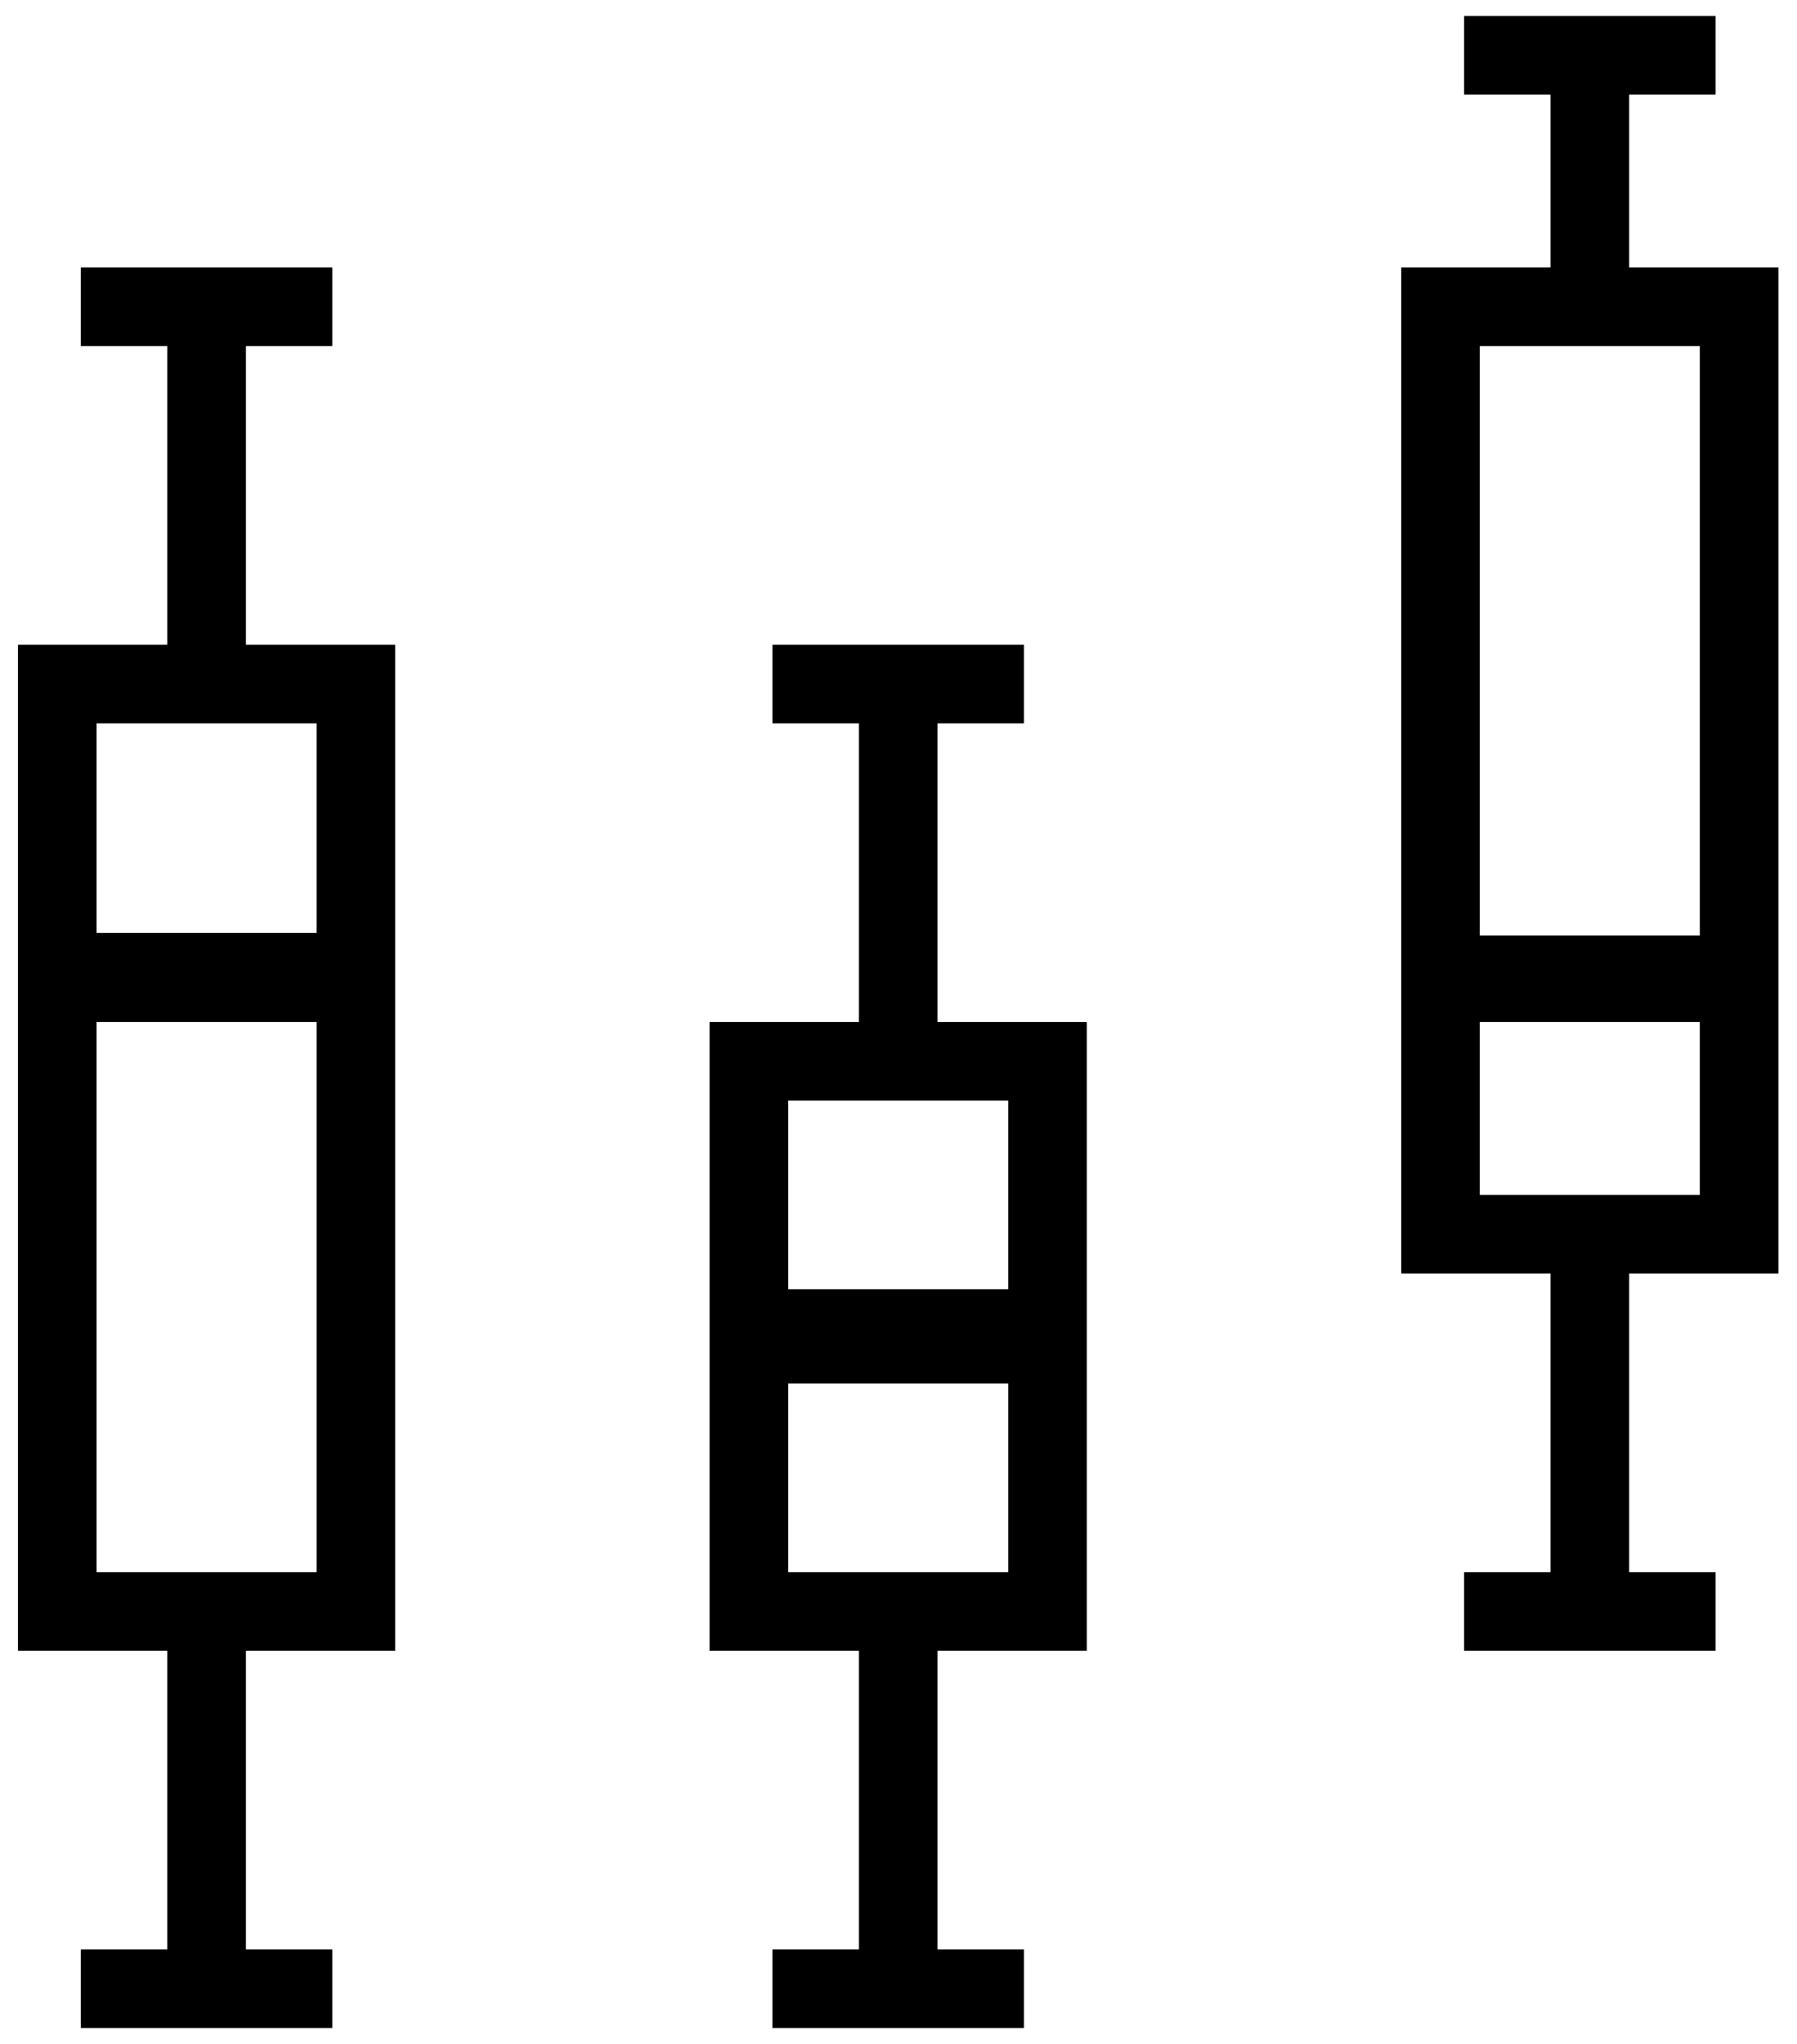
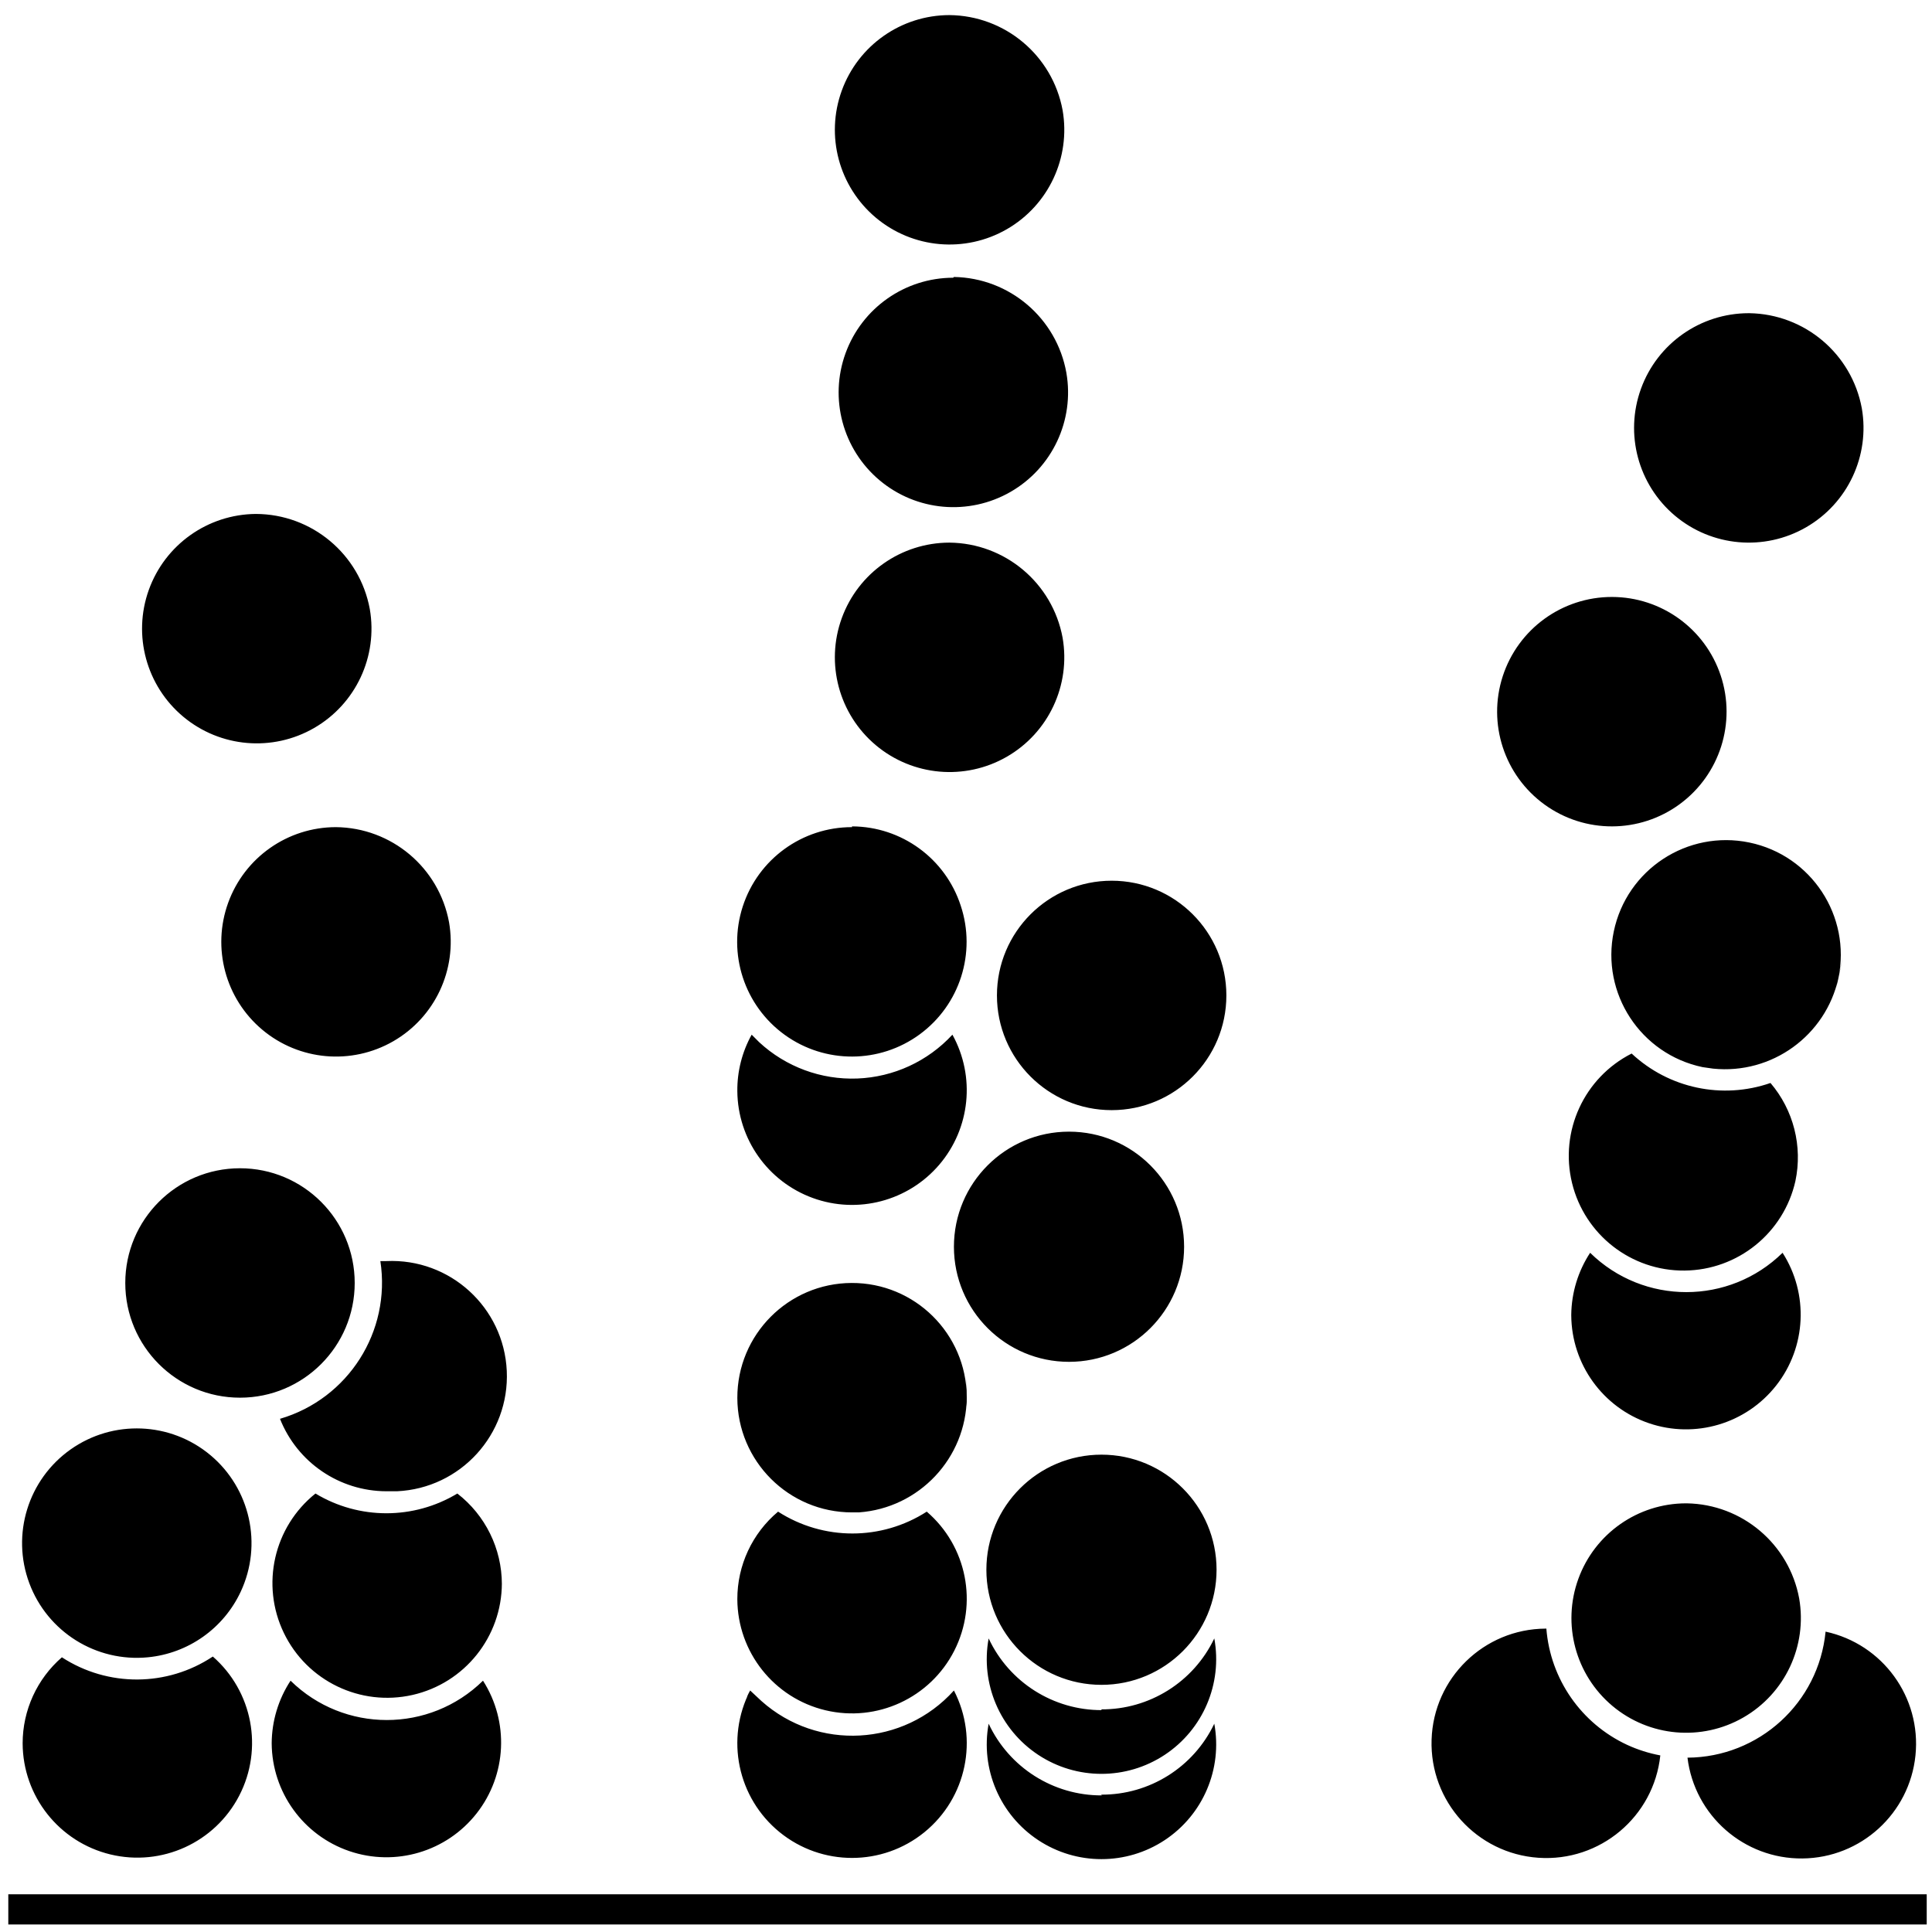
- <svg xmlns="http://www.w3.org/2000/svg" enable-background="new 0 0 225 256" height="256" viewBox="0 0 225 256" width="225">
-   <path d="m30.797 43.344h10.828v-9.844h-31.5v9.844h10.828v37.406h-18.703v126h18.703v37.406h-10.828v9.844h31.5v-9.844h-10.828v-37.406h18.703v-126h-18.703zm8.859 153.562h-27.562v-68.906h27.563v68.906zm0-106.312v26.25h-27.562v-26.25zm77.766 0h10.828v-9.844h-31.5v9.844h10.828v37.406h-18.703v78.75h18.703v37.406h-10.828v9.844h31.5v-9.844h-10.828v-37.406h18.703v-78.75h-18.703zm8.859 106.312h-27.562v-23.625h27.563v23.625zm0-59.062v23.625h-27.562v-23.625zm77.766-104.344v-21.656h10.828v-9.844h-31.5v9.844h10.828v21.656h-18.703v126h18.703v37.406h-10.828v9.844h31.5v-9.844h-10.828v-37.406h18.703v-126zm8.859 116.156h-27.563v-21.656h27.563zm-27.562-32.484v-73.828h27.563v73.828z" />
+ <svg xmlns="http://www.w3.org/2000/svg" height="256" viewBox="0 0 256 256" width="256">
+   <path d="m19.6 219.6a15.2 15.2 0 1 1 12.3-8.7 15.2 15.2 0 0 1 -12.3 8.7zm-16.6 11.4a15.2 15.2 0 1 0 25.2-11.5 18.2 18.2 0 0 1 -20 .1 15.1 15.1 0 0 0 -5.2 11.4zm125.1-45.9a15.2 15.2 0 1 0 -15.2 15.3h.9a15.4 15.4 0 0 0 14.3-15.2c-.1-8.4 0 5.1 0-.1zm-30.4 26.8a15.2 15.2 0 1 0 25.1-11.6 18.2 18.2 0 0 1 -19.7 0 15.1 15.1 0 0 0 -5.4 11.6zm1.7 12.1a15.2 15.2 0 1 0 27 0 18.1 18.1 0 0 1 -25.5 1.4l-1.5-1.4c-1.2 2.1.5.5 0 0zm26.4-152.1a15.2 15.2 0 1 0 15 12.6 15.4 15.4 0 0 0 -15-12.6zm117.8 57.7a15.2 15.2 0 1 0 -18 11.8l1.4.2a15.4 15.4 0 0 0 16.6-12c1.7-8.2-1.1 5.1 0 0zm-5.7 26.9a15.2 15.2 0 0 0 -3.3-13 18.2 18.2 0 0 1 -18.4-3.9 15.2 15.2 0 1 0 21.7 16.9zm-29.7 17.8a15.2 15.2 0 1 0 28-8.3 18.2 18.2 0 0 1 -25.5 0 15.3 15.3 0 0 0 -2.5 8.2zm-95.3-64.7a15.2 15.2 0 1 0 14.4 10.4 15.2 15.2 0 0 0 -14.4-10.5zm-15.2 35a15.2 15.2 0 1 0 28.5-7.5 18.1 18.1 0 0 1 -25.6 1l-1-1a15.1 15.1 0 0 0 -1.9 7.5zm-65.9 40.6a15.2 15.2 0 1 0 -15.2-15.2 15.2 15.2 0 0 0 15.2 15.2zm34.7 24.7a15.2 15.2 0 0 0 -5.9-12 18.2 18.2 0 0 1 -18.8 0 15.2 15.2 0 1 0 24.7 11.9zm-30.5 21.1a15.2 15.2 0 1 0 28-8.3 18.2 18.2 0 0 1 -25.5 0 15.3 15.3 0 0 0 -2.5 8.3zm15.2-63.9h-.8a18.8 18.8 0 0 1 -13.3 20.9 15.2 15.2 0 0 0 14.1 9.6h1.4a15.2 15.2 0 0 0 -1.4-30.5zm172.2 32.1a15.2 15.2 0 1 0 15 12.6 15.4 15.4 0 0 0 -14.9-12.6zm-7.8 32a18.6 18.6 0 0 1 -10.7-15.4h-.1a15.2 15.2 0 1 0 15.2 16.8 18.6 18.6 0 0 1 -4.4-1.4zm26.3-15a18.5 18.5 0 0 1 -18.3 16.7 15.2 15.2 0 1 0 18.3-16.7zm-28.3-137.1a15.2 15.2 0 1 0 14.4 10.4 15.2 15.2 0 0 0 -14.4-10.4zm-52.4 128.9a15.2 15.2 0 0 0 -30.5 0 15.2 15.2 0 0 0 30.5 0m-15.2 18.6a16.5 16.5 0 0 1 -15-9.5 15.2 15.2 0 1 0 29.9 0 16.5 16.5 0 0 1 -15 9.4zm0 11.3a16.5 16.5 0 0 1 -15-9.5 15.2 15.2 0 1 0 29.9 0 16.5 16.5 0 0 1 -15 9.4zm10.9-72.7a15.2 15.2 0 0 0 -30.5 0 15.2 15.2 0 0 0 30.5 0m5.6-33.3a15.2 15.2 0 0 0 -15.2-15.2 15.2 15.2 0 1 0 15.2 15.2m-118-22.3a15.2 15.2 0 1 0 15 12.6 15.4 15.4 0 0 0 -15-12.6zm81.8-72.8a15.2 15.2 0 1 0 15 12.6 15.4 15.4 0 0 0 -14.9-12.7zm105.4 4.7a15.2 15.2 0 1 0 15 12.6 15.4 15.4 0 0 0 -14.9-12.6zm-197.8 26.6a15.2 15.2 0 1 0 15.1 12.6 15.4 15.4 0 0 0 -15.1-12.6zm91.9-66.1a15.2 15.2 0 1 0 15 12.6 15.4 15.4 0 0 0 -15-12.6zm125.7 249h-246v4h246zm3.8 0h-254.2v4h254.2z" />
</svg>
